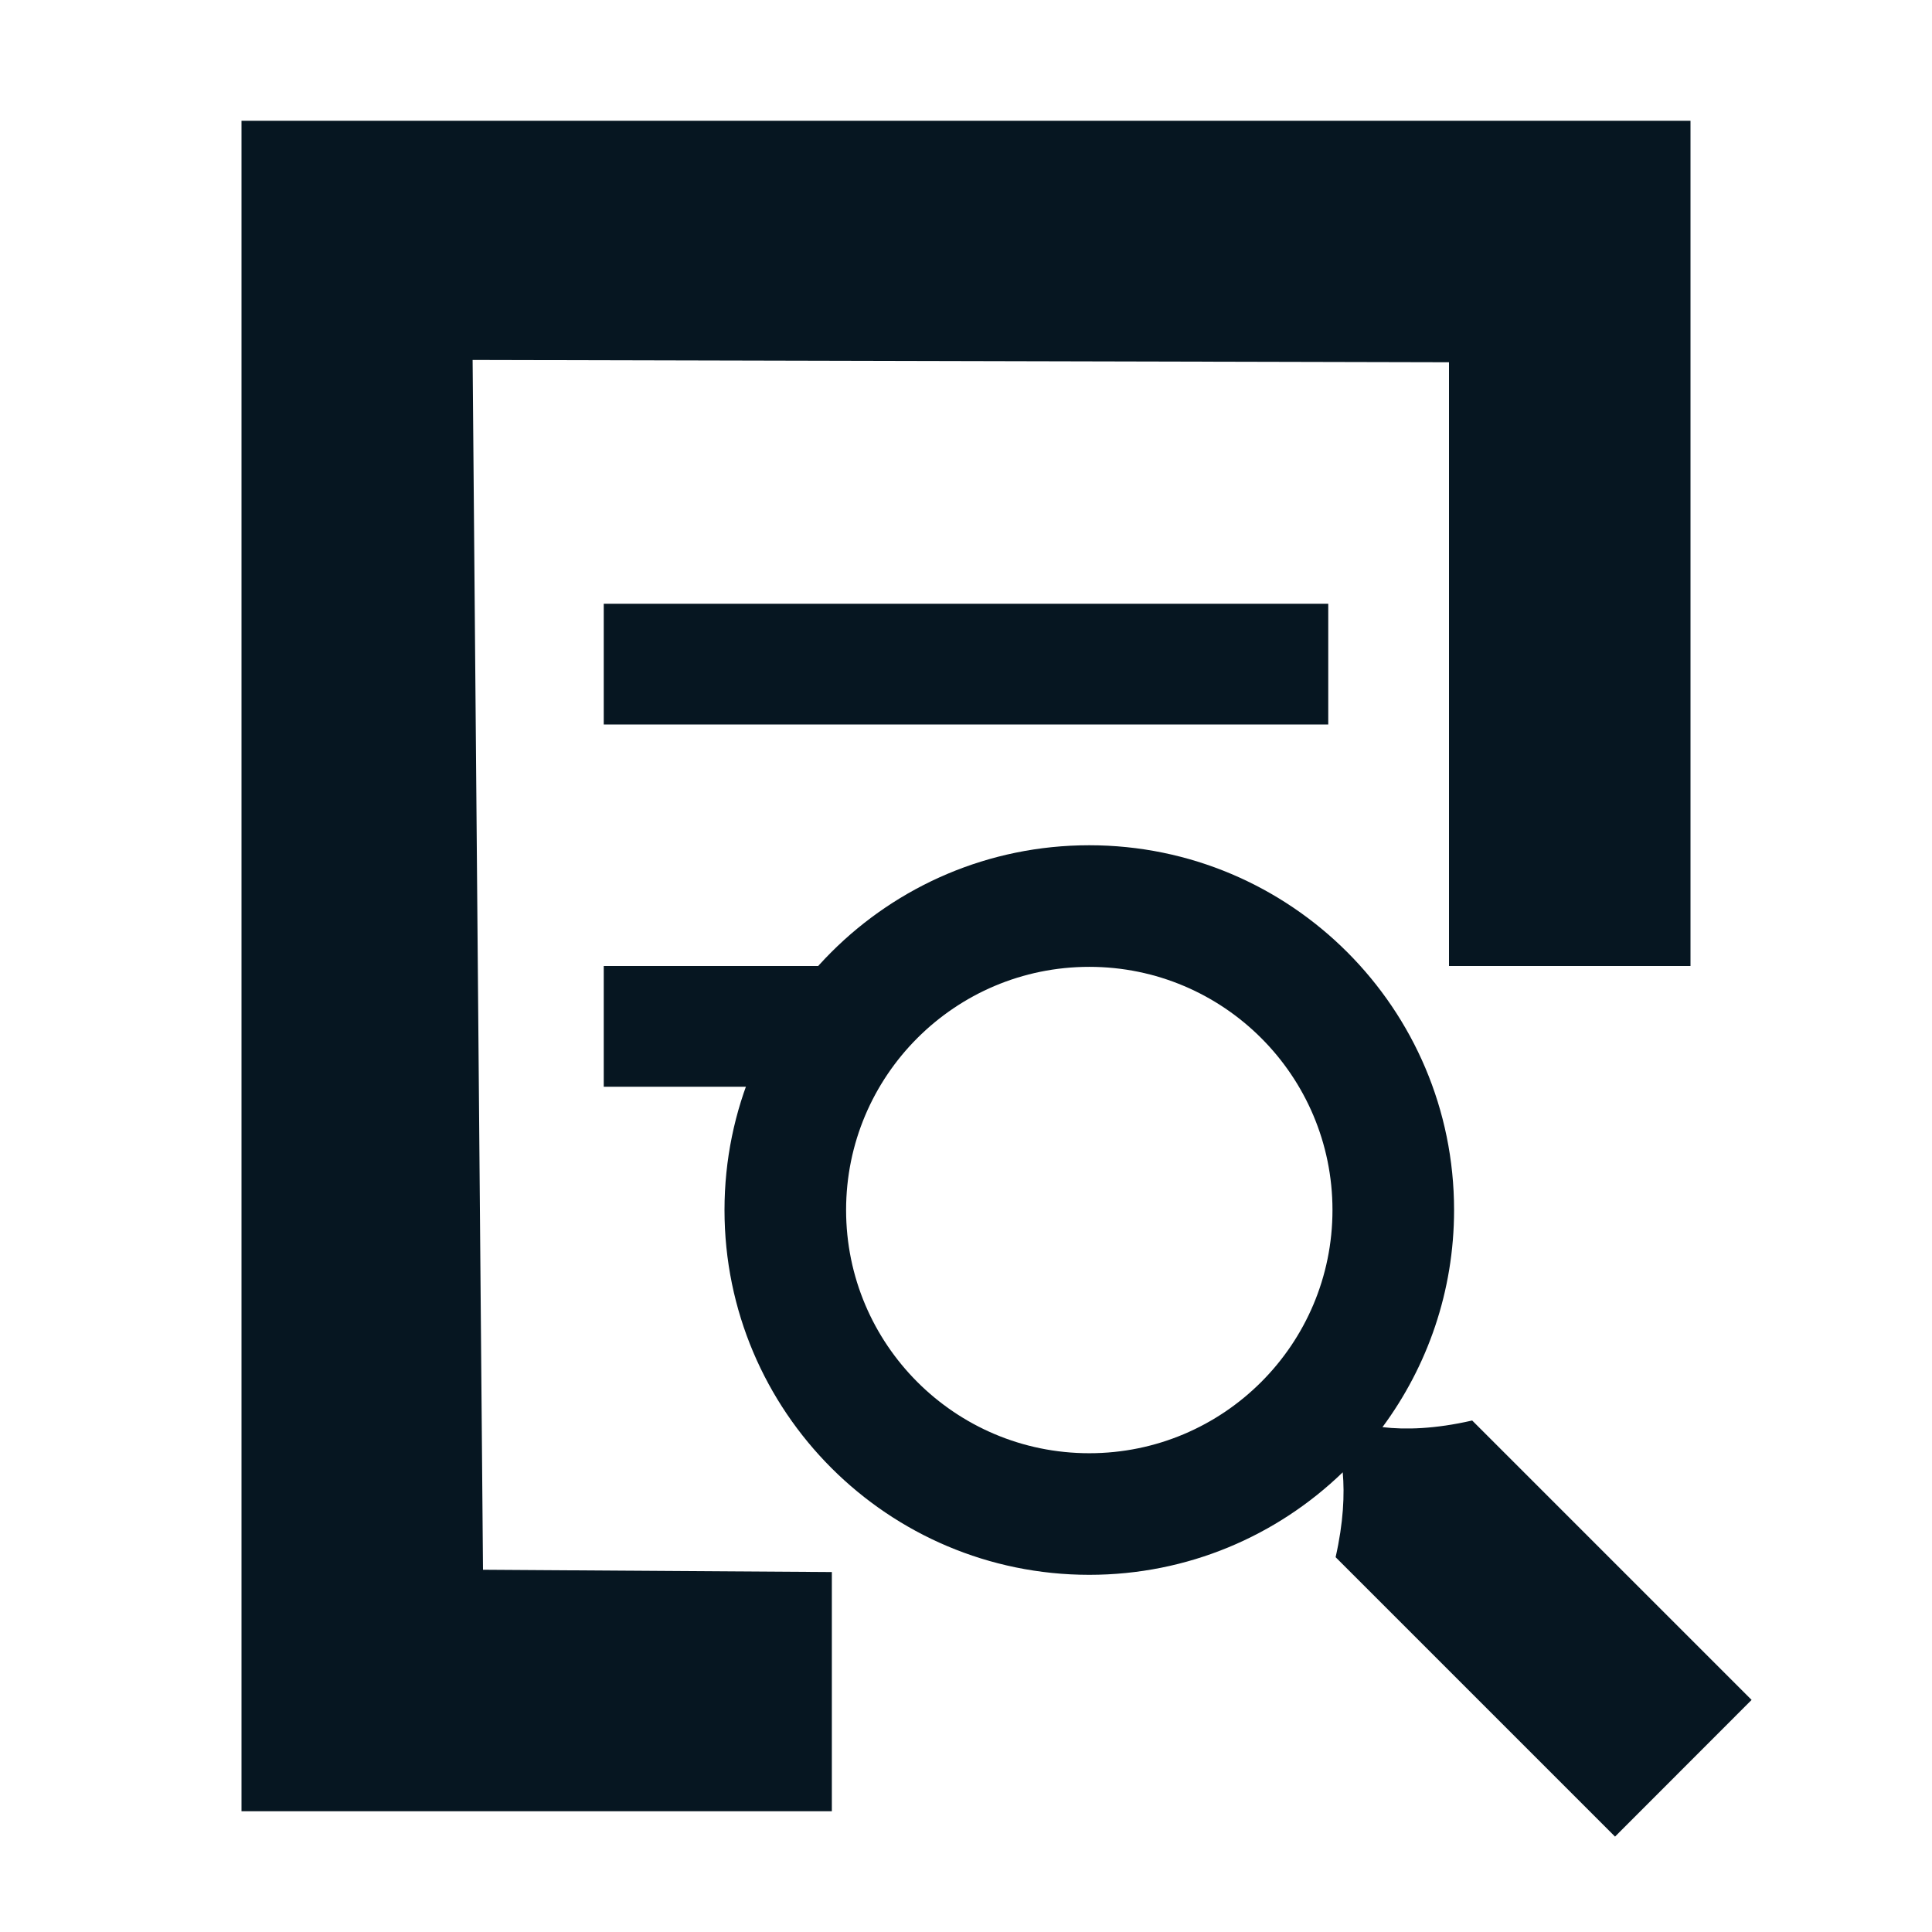
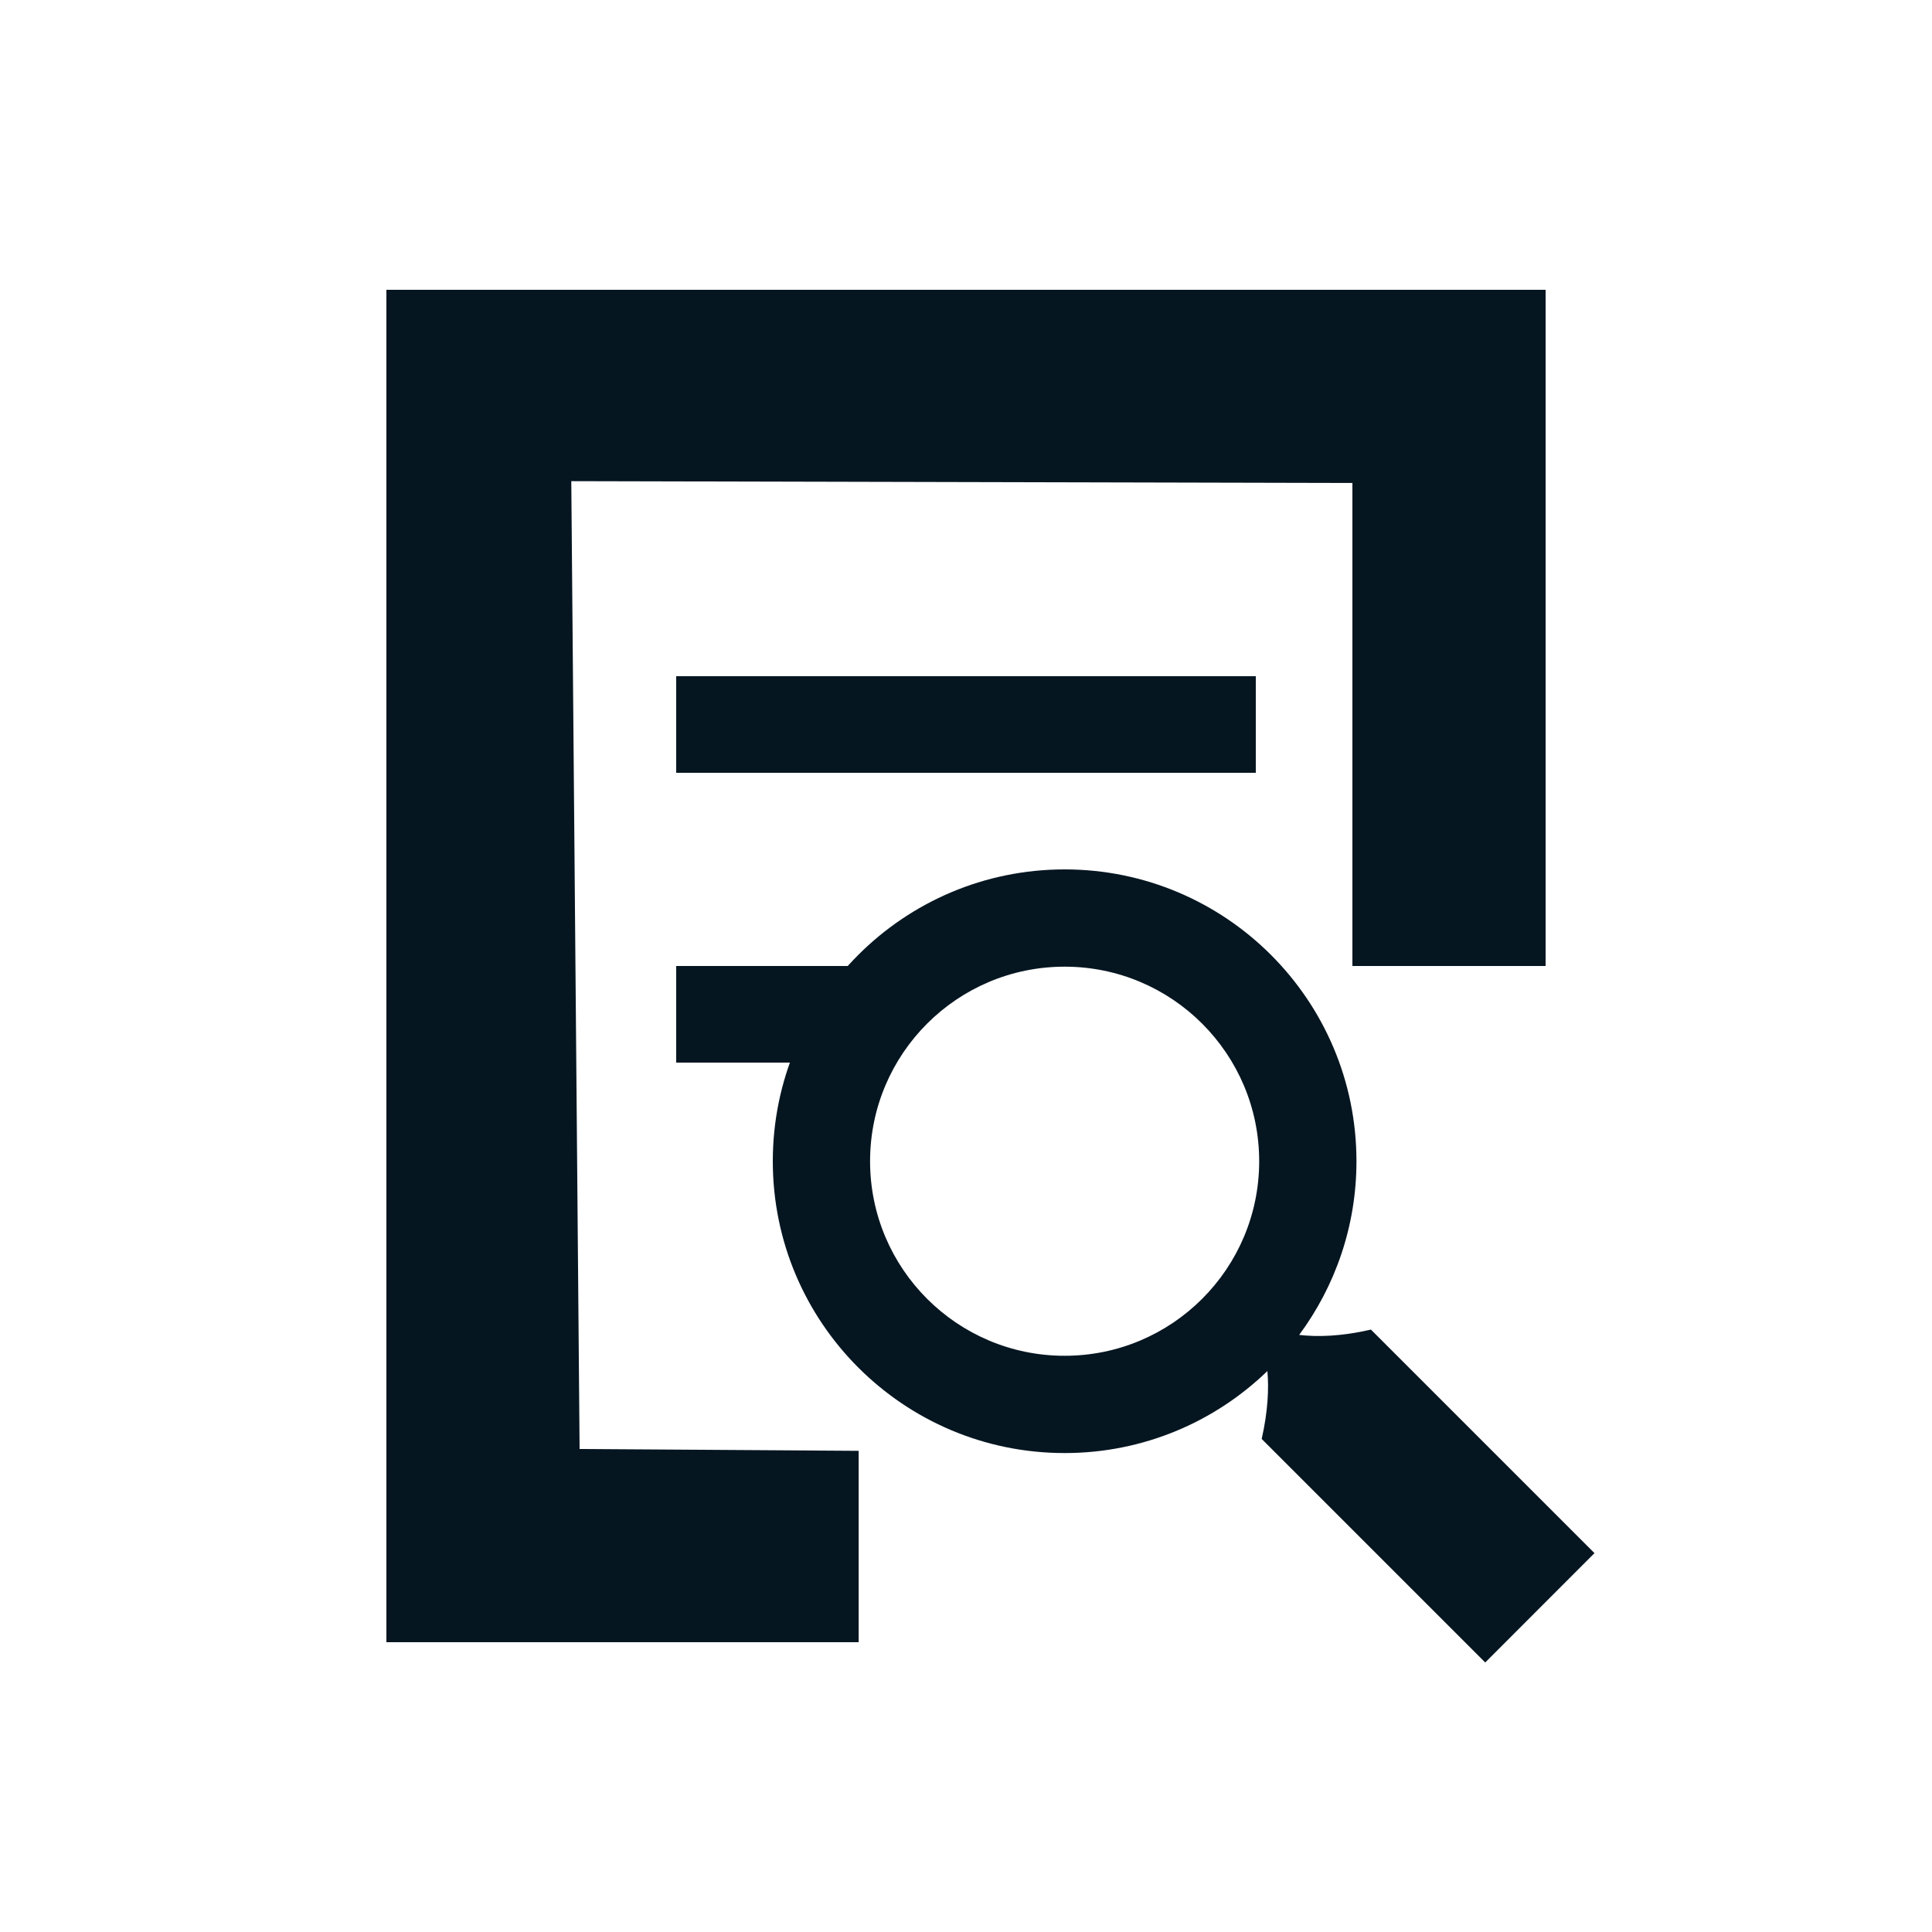
- <svg xmlns="http://www.w3.org/2000/svg" width="16px" height="16px" viewBox="0 0 16 16" version="1.1">
-   <g id="Icons-24-/-VS-Code-/-index2" stroke="none" stroke-width="1" fill="none" fill-rule="evenodd">
+ <svg xmlns="http://www.w3.org/2000/svg" width="16px" height="16px" viewBox="-2 -2 20 20" version="1.1">
+   <g id="Icons-24-/-VS-Code-/-index2-Copy" stroke="none" stroke-width="1" fill="none" fill-rule="evenodd">
    <g id="Fill-2" transform="translate(2, 1)" fill="#061621">
      <g id="Group">
        <polygon id="Fill-1" points="0 0 0 0.05 0 14 4.889 14 4.889 12.019 2 12 1.914 1.981 10 2 10 7 12 7 12 0" />
        <polygon id="Fill-7" points="3 5 9 5 9 4 3 4" />
        <polygon id="Fill-7" points="3 8 5 8 5 7 3 7" />
      </g>
    </g>
    <path d="M9.021,7 C10.689,7 12.042,8.353 12.042,10.021 C12.042,10.694 11.821,11.316 11.449,11.819 C11.637,11.841 11.883,11.835 12.192,11.764 L14.506,14.078 L13.375,15.21 L11.061,12.896 C11.126,12.608 11.136,12.376 11.12,12.193 C10.576,12.719 9.836,13.042 9.021,13.042 C7.353,13.042 6,11.689 6,10.021 C6,8.353 7.353,7 9.021,7 Z M9.021,8.007 C7.909,8.007 7.007,8.909 7.007,10.021 C7.007,11.133 7.909,12.035 9.021,12.035 C10.133,12.035 11.035,11.133 11.035,10.021 C11.035,8.909 10.133,8.007 9.021,8.007 Z" id="Fill-/-All" fill="#061621" />
  </g>
</svg>
